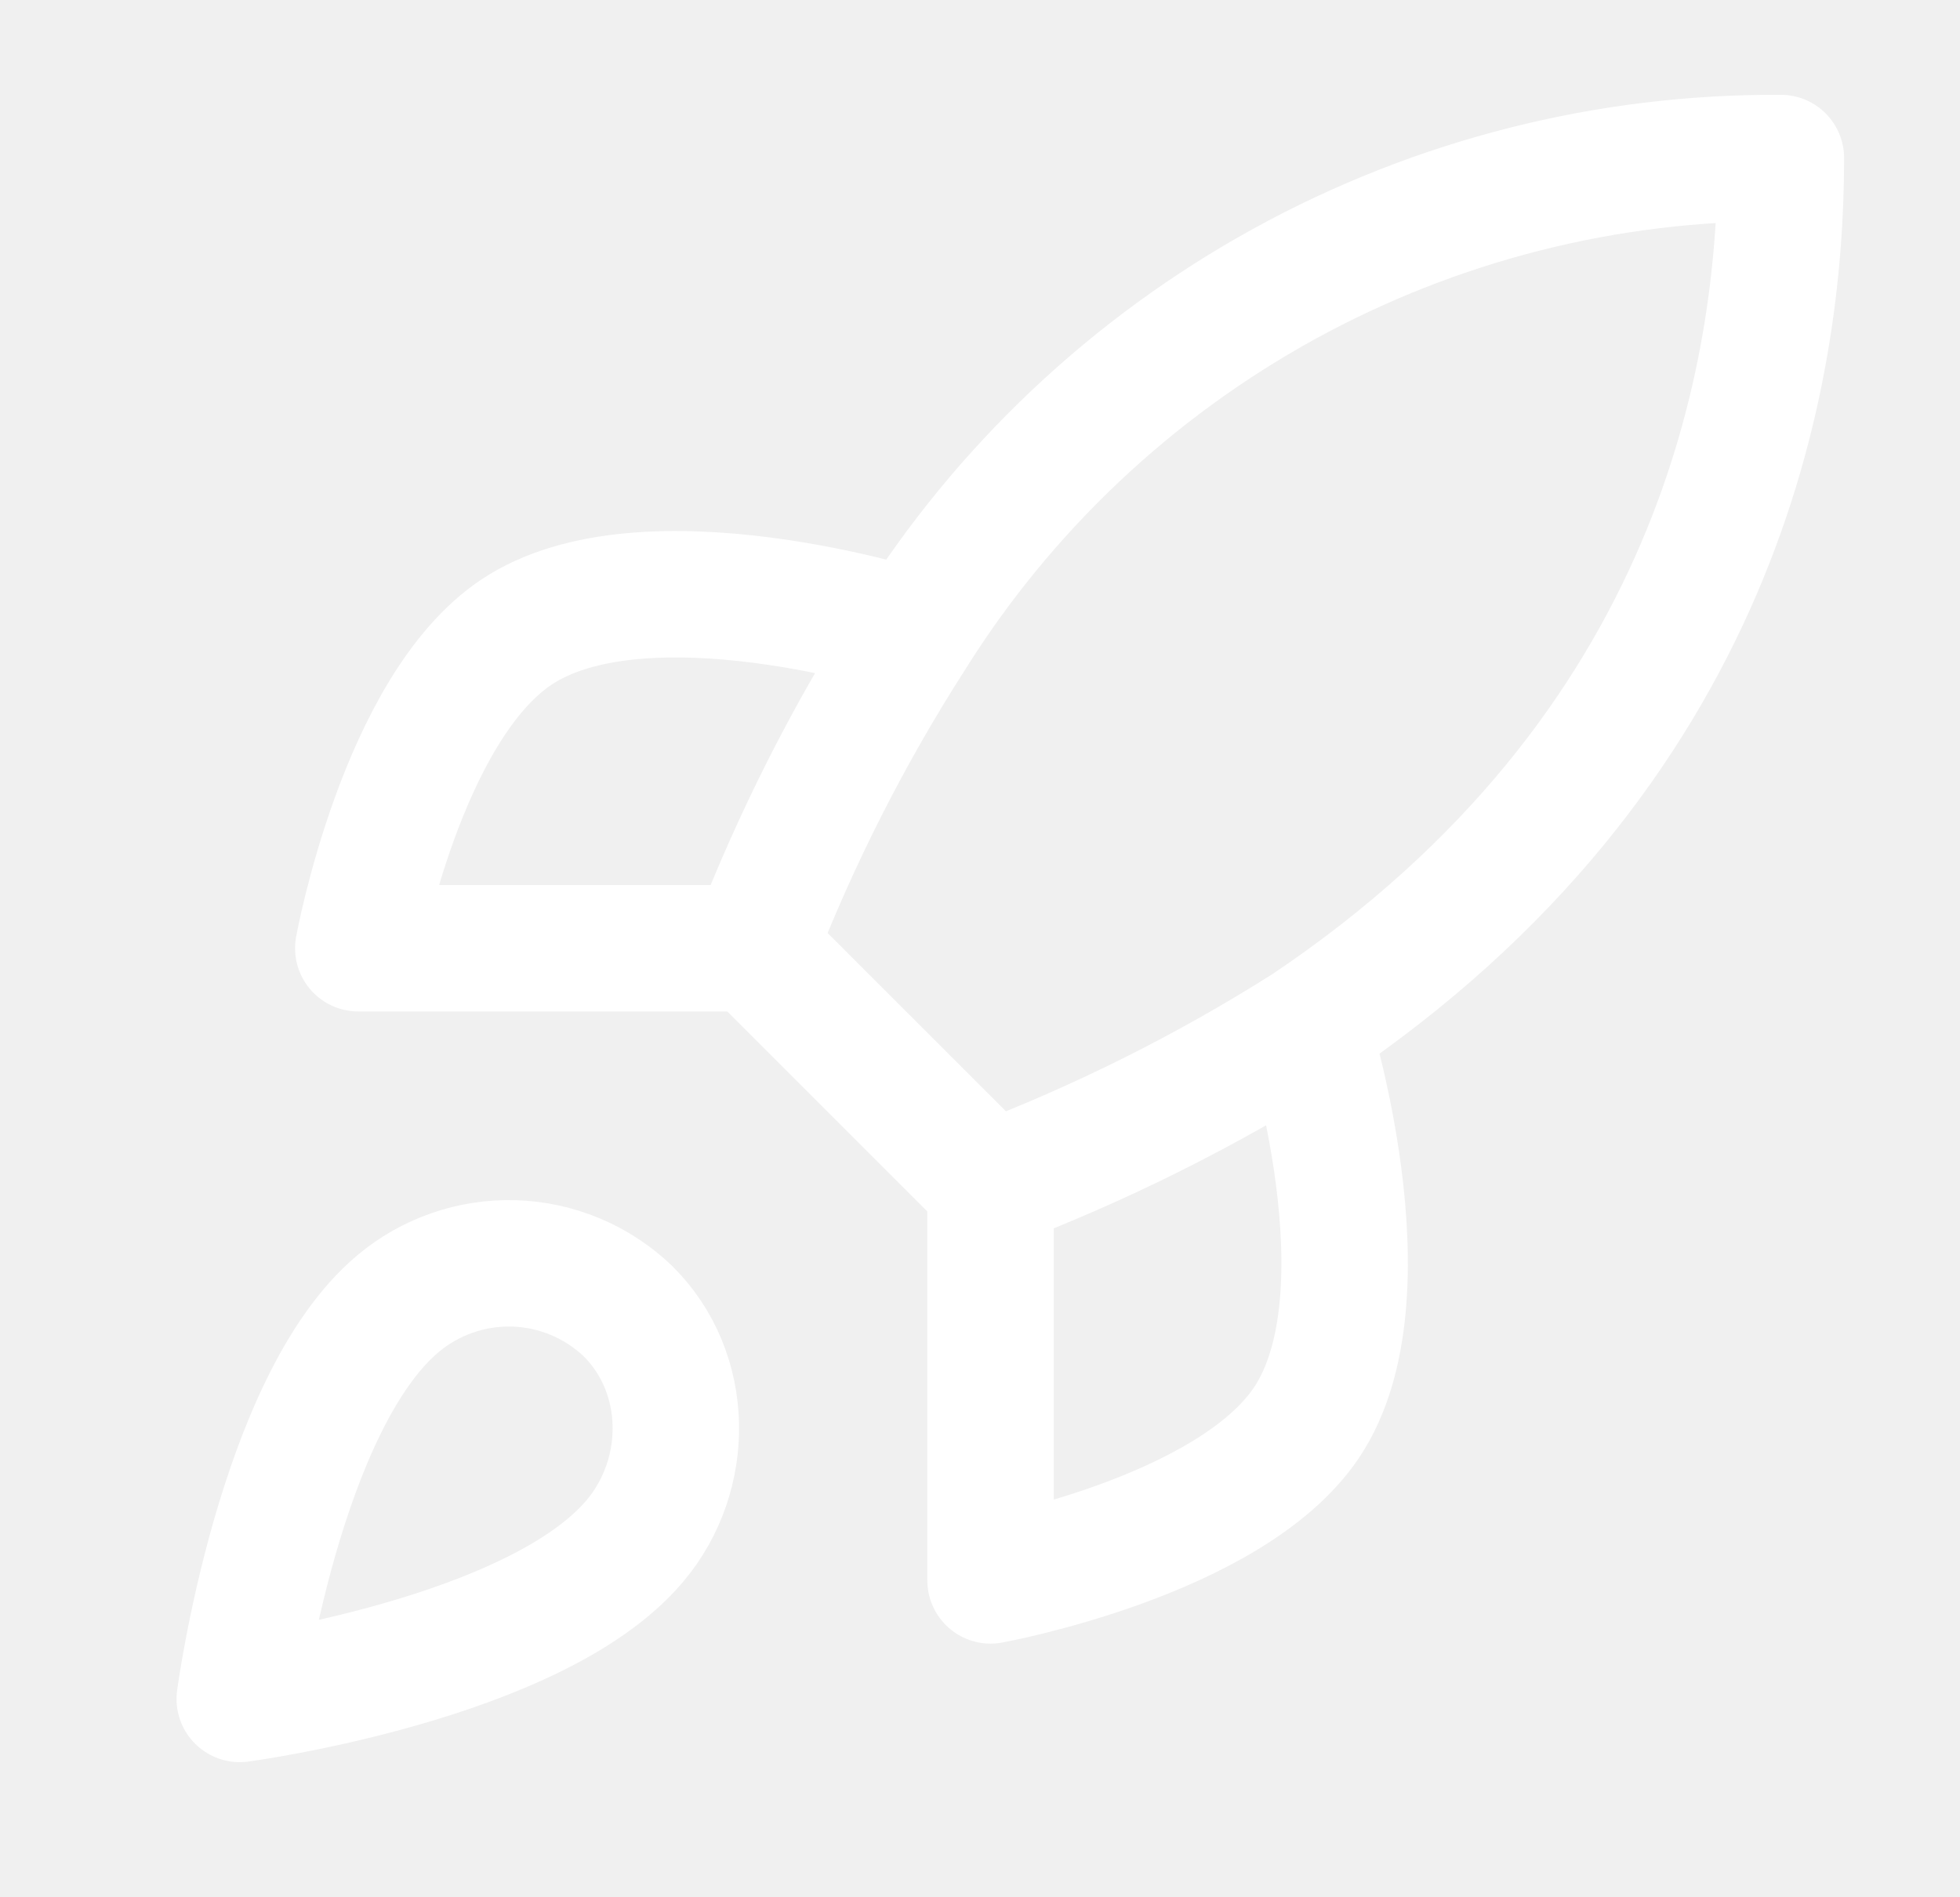
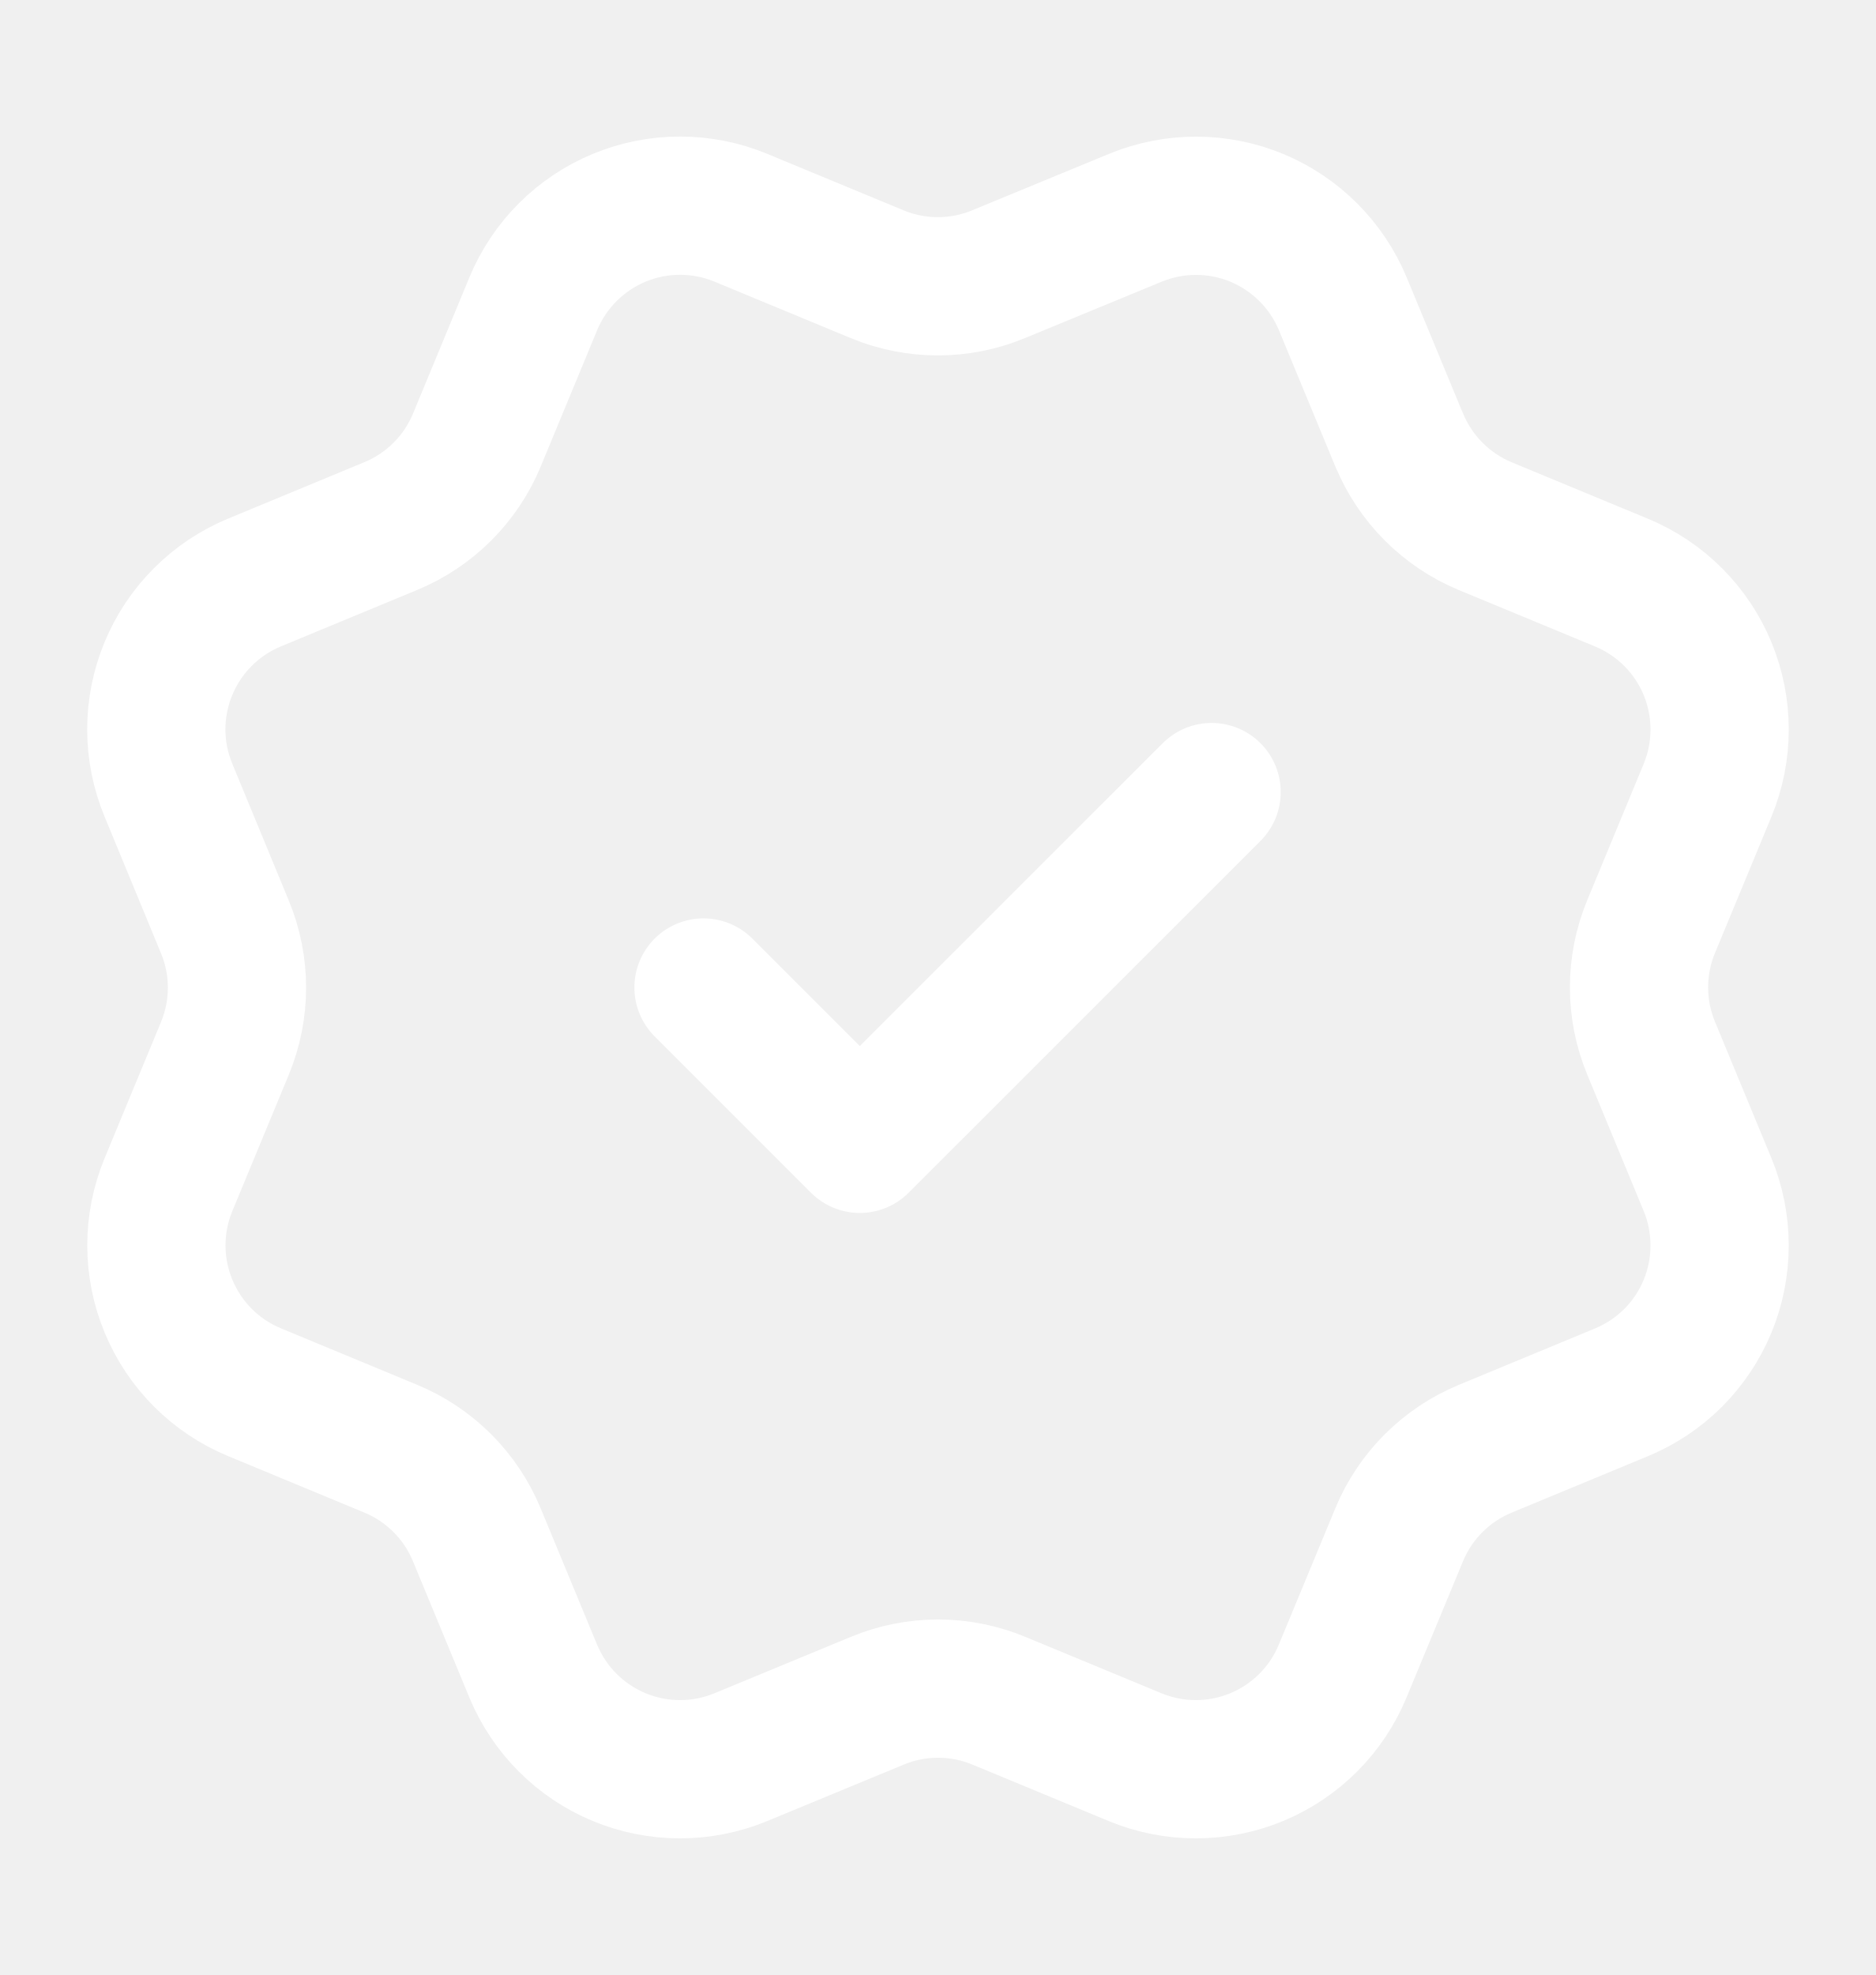
- <svg xmlns="http://www.w3.org/2000/svg" width="31" height="30" viewBox="0 0 31 30" fill="none">
-   <path d="M15.667 18.75L11.917 15M15.667 18.75C17.413 18.086 19.088 17.249 20.667 16.25M15.667 18.75V25C15.667 25 19.454 24.313 20.667 22.5C22.017 20.475 20.667 16.25 20.667 16.25M11.917 15C12.582 13.275 13.419 11.62 14.417 10.063C15.873 7.734 17.901 5.817 20.308 4.493C22.715 3.169 25.42 2.483 28.167 2.5C28.167 5.9 27.192 11.875 20.667 16.25M11.917 15H5.667C5.667 15 6.354 11.213 8.167 10C10.192 8.65 14.417 10 14.417 10M6.292 20.625C4.417 22.2 3.792 26.875 3.792 26.875C3.792 26.875 8.467 26.25 10.042 24.375C10.929 23.325 10.917 21.713 9.929 20.738C9.443 20.274 8.803 20.006 8.132 19.985C7.461 19.965 6.805 20.192 6.292 20.625Z" stroke="white" stroke-width="2" stroke-linecap="round" stroke-linejoin="round" />
+ <svg xmlns="http://www.w3.org/2000/svg" width="19" height="20" viewBox="0 0 19 20" fill="none">
+   <path d="M7.125 10L8.708 11.583L12.271 8.021M14.172 4.457C14.335 4.851 14.648 5.164 15.042 5.328L16.423 5.9C16.818 6.064 17.131 6.377 17.294 6.771C17.457 7.166 17.457 7.609 17.294 8.003L16.722 9.384C16.559 9.778 16.559 10.222 16.723 10.616L17.294 11.996C17.375 12.191 17.416 12.401 17.416 12.612C17.416 12.823 17.375 13.033 17.294 13.228C17.213 13.424 17.094 13.601 16.945 13.751C16.795 13.9 16.618 14.018 16.423 14.099L15.042 14.671C14.648 14.834 14.334 15.147 14.171 15.541L13.598 16.923C13.435 17.317 13.122 17.63 12.727 17.794C12.333 17.957 11.89 17.957 11.496 17.794L10.115 17.222C9.721 17.059 9.278 17.059 8.884 17.223L7.503 17.794C7.108 17.957 6.666 17.957 6.272 17.794C5.878 17.631 5.565 17.318 5.401 16.924L4.829 15.542C4.666 15.148 4.353 14.834 3.959 14.671L2.577 14.098C2.183 13.935 1.87 13.622 1.707 13.228C1.543 12.834 1.543 12.391 1.706 11.997L2.278 10.616C2.441 10.222 2.441 9.779 2.277 9.385L1.706 8.002C1.625 7.807 1.583 7.598 1.583 7.386C1.583 7.175 1.625 6.965 1.706 6.77C1.787 6.575 1.905 6.397 2.055 6.248C2.204 6.098 2.382 5.98 2.577 5.899L3.958 5.327C4.352 5.164 4.665 4.852 4.829 4.458L5.401 3.076C5.564 2.682 5.877 2.369 6.272 2.205C6.666 2.042 7.109 2.042 7.503 2.205L8.884 2.777C9.278 2.94 9.721 2.94 10.115 2.776L11.497 2.206C11.892 2.043 12.335 2.043 12.729 2.206C13.123 2.37 13.436 2.683 13.6 3.077L14.172 4.459L14.172 4.457Z" stroke="white" stroke-width="1.4" stroke-linecap="round" stroke-linejoin="round" />
</svg>
